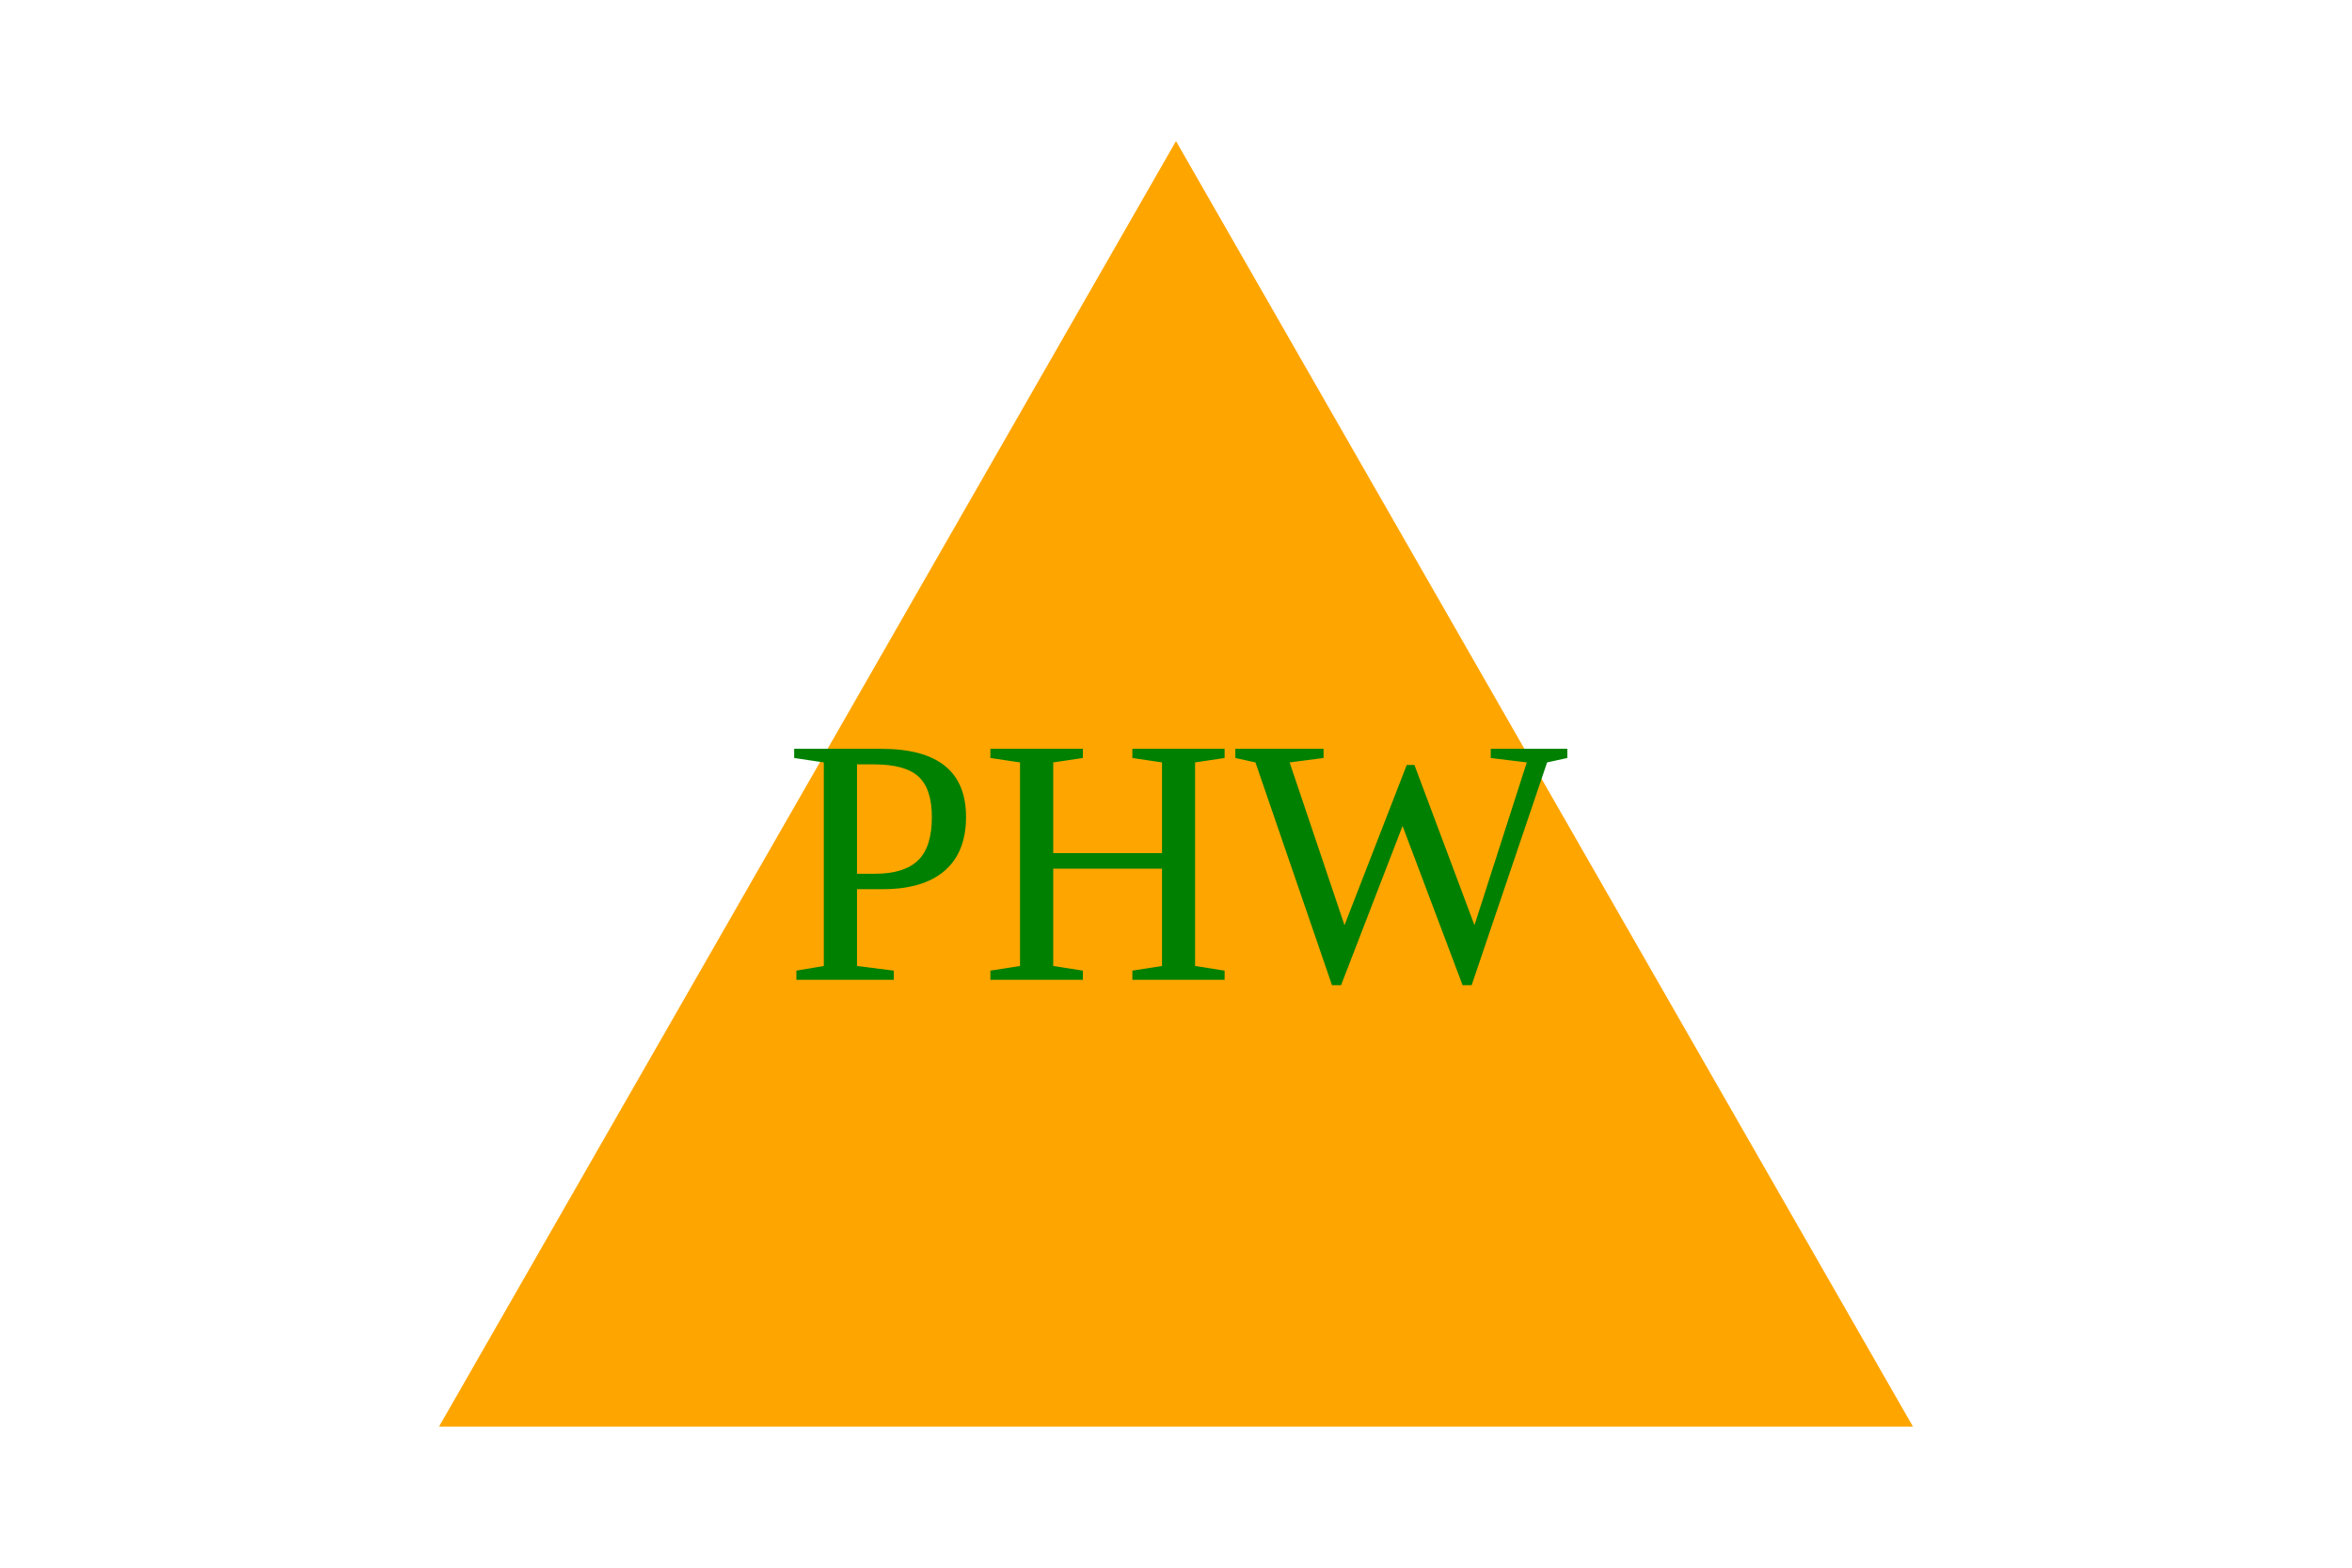
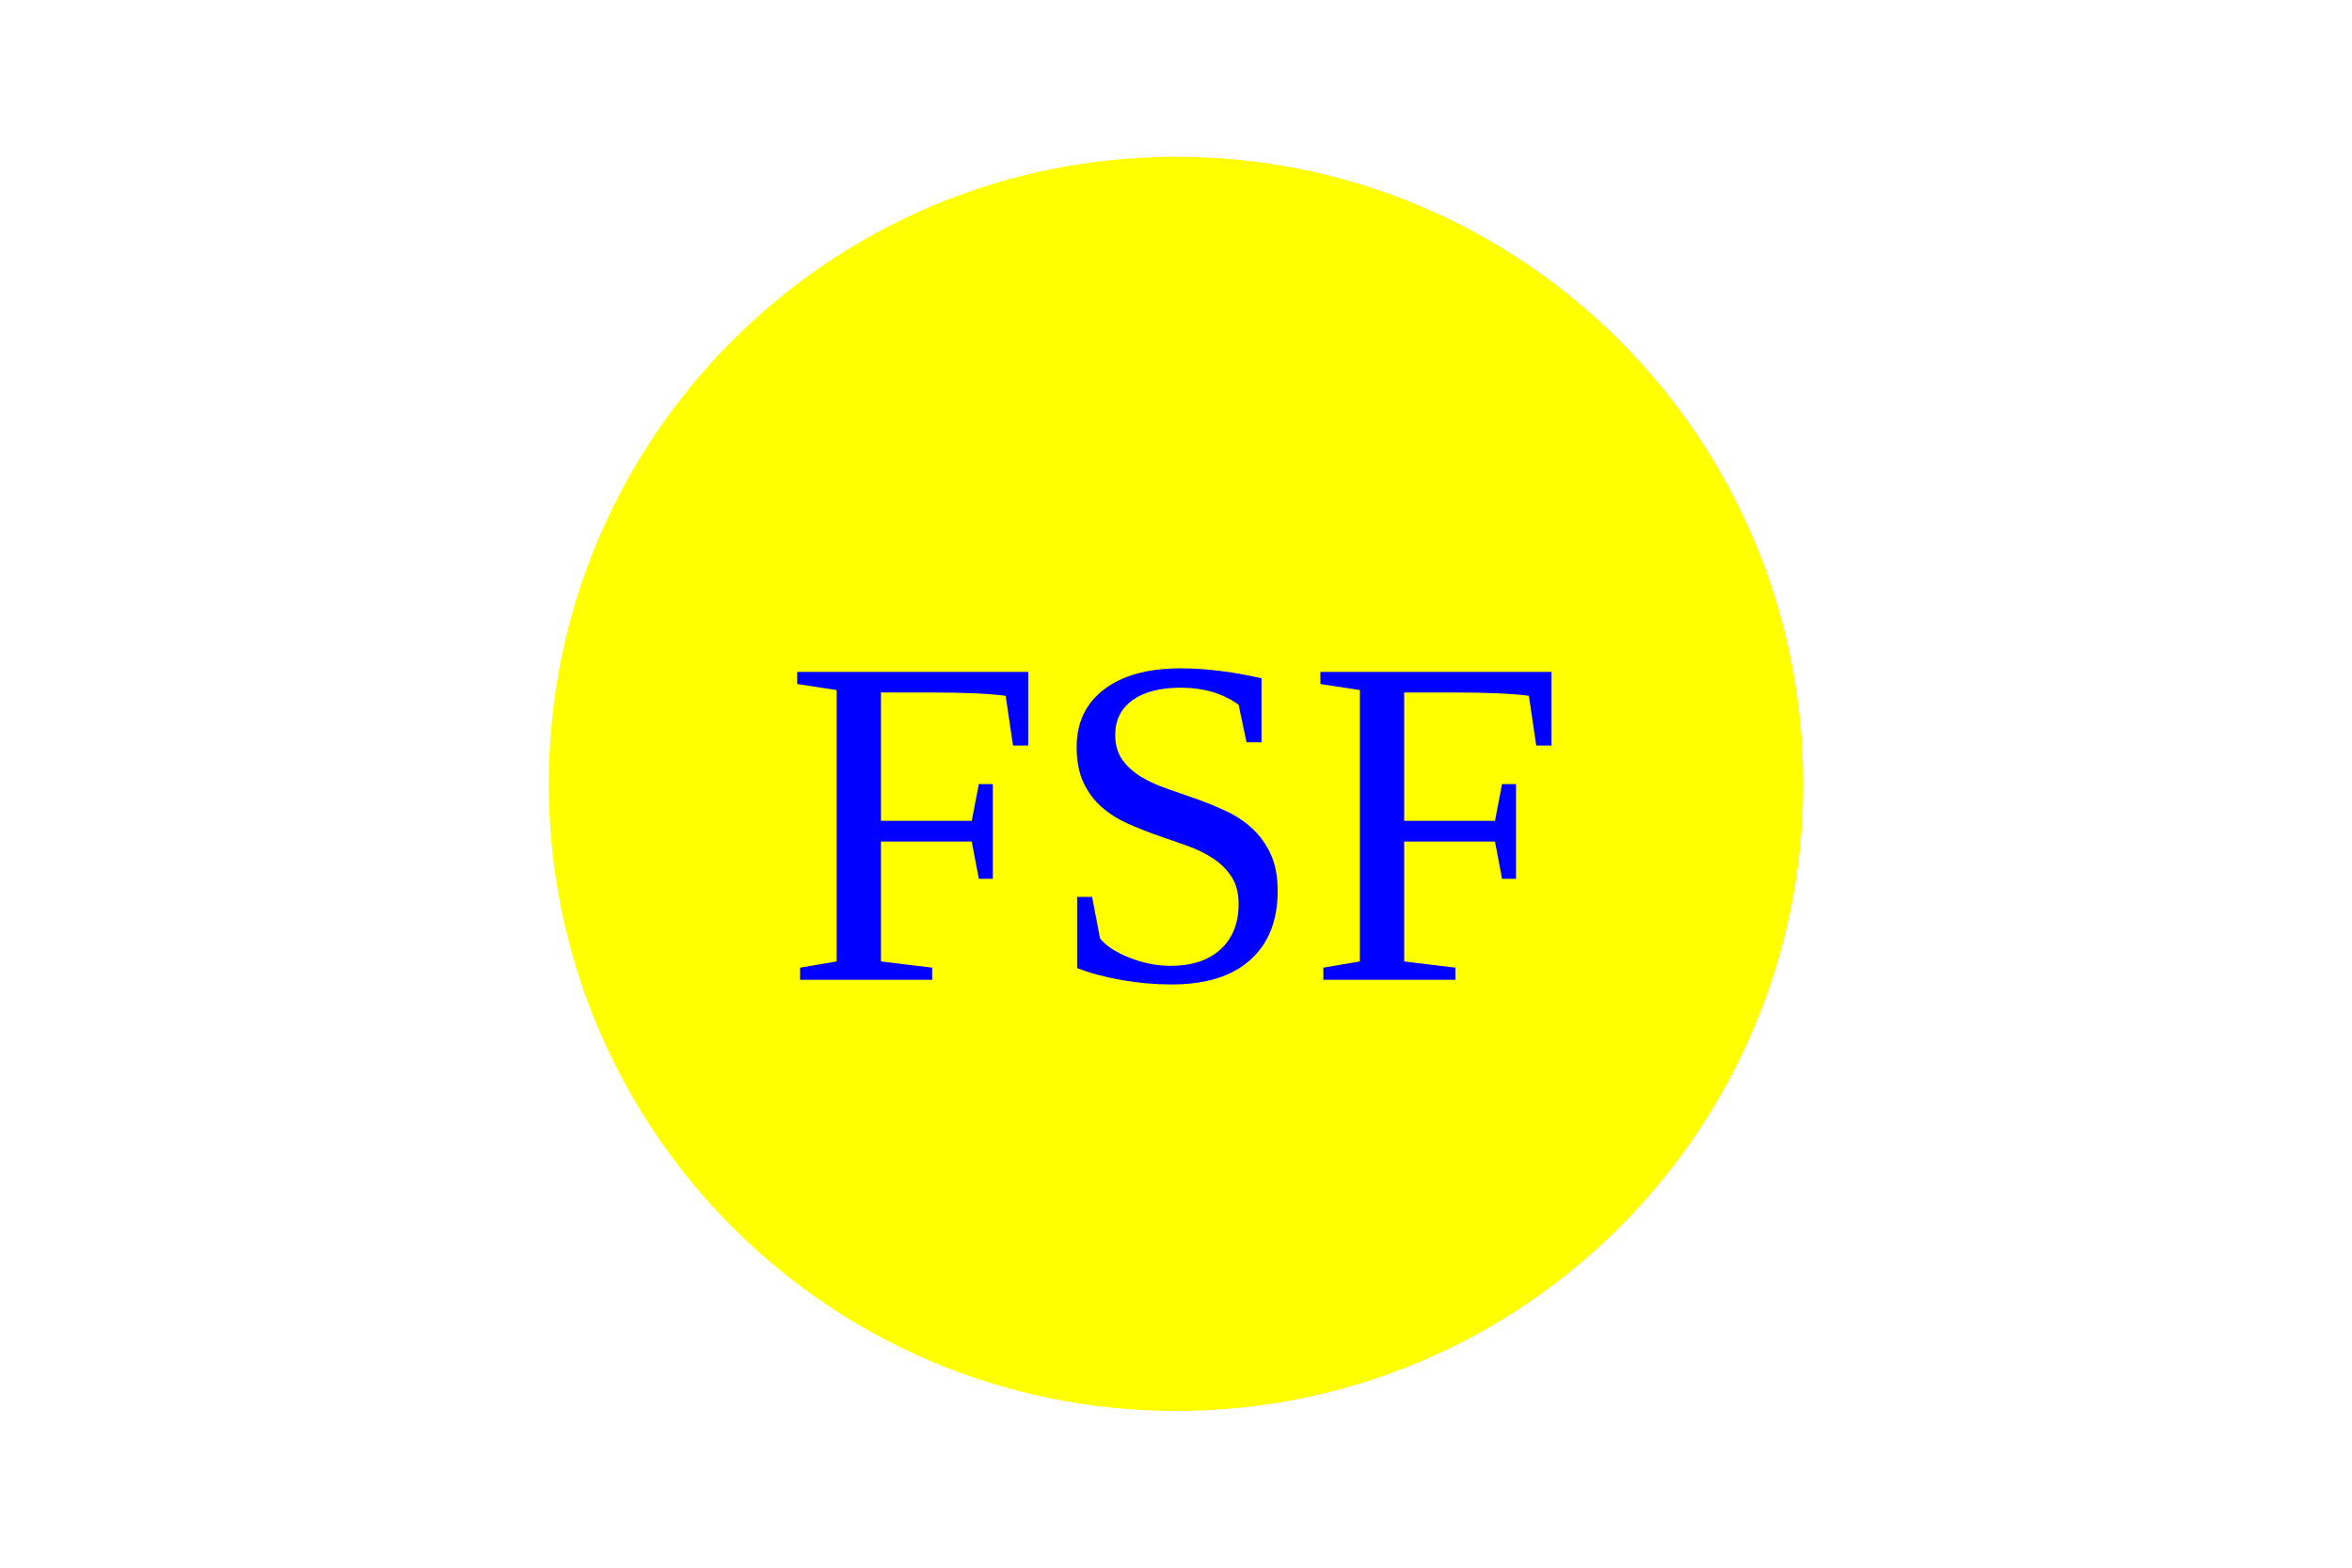
<svg xmlns="http://www.w3.org/2000/svg" version="1.1" width="300" height="200">
-   <polygon points="150, 18 244, 182 56, 182" fill="Orange" />
-   <text x="150" y="125" font-size="45" text-anchor="middle" fill="Green">PHW</text>
+   <circle cx="150" cy="100" r="80" fill="Yellow" />
+   <text x="150" y="125" font-size="60" text-anchor="middle" fill="Blue">FSF</text>
</svg>
